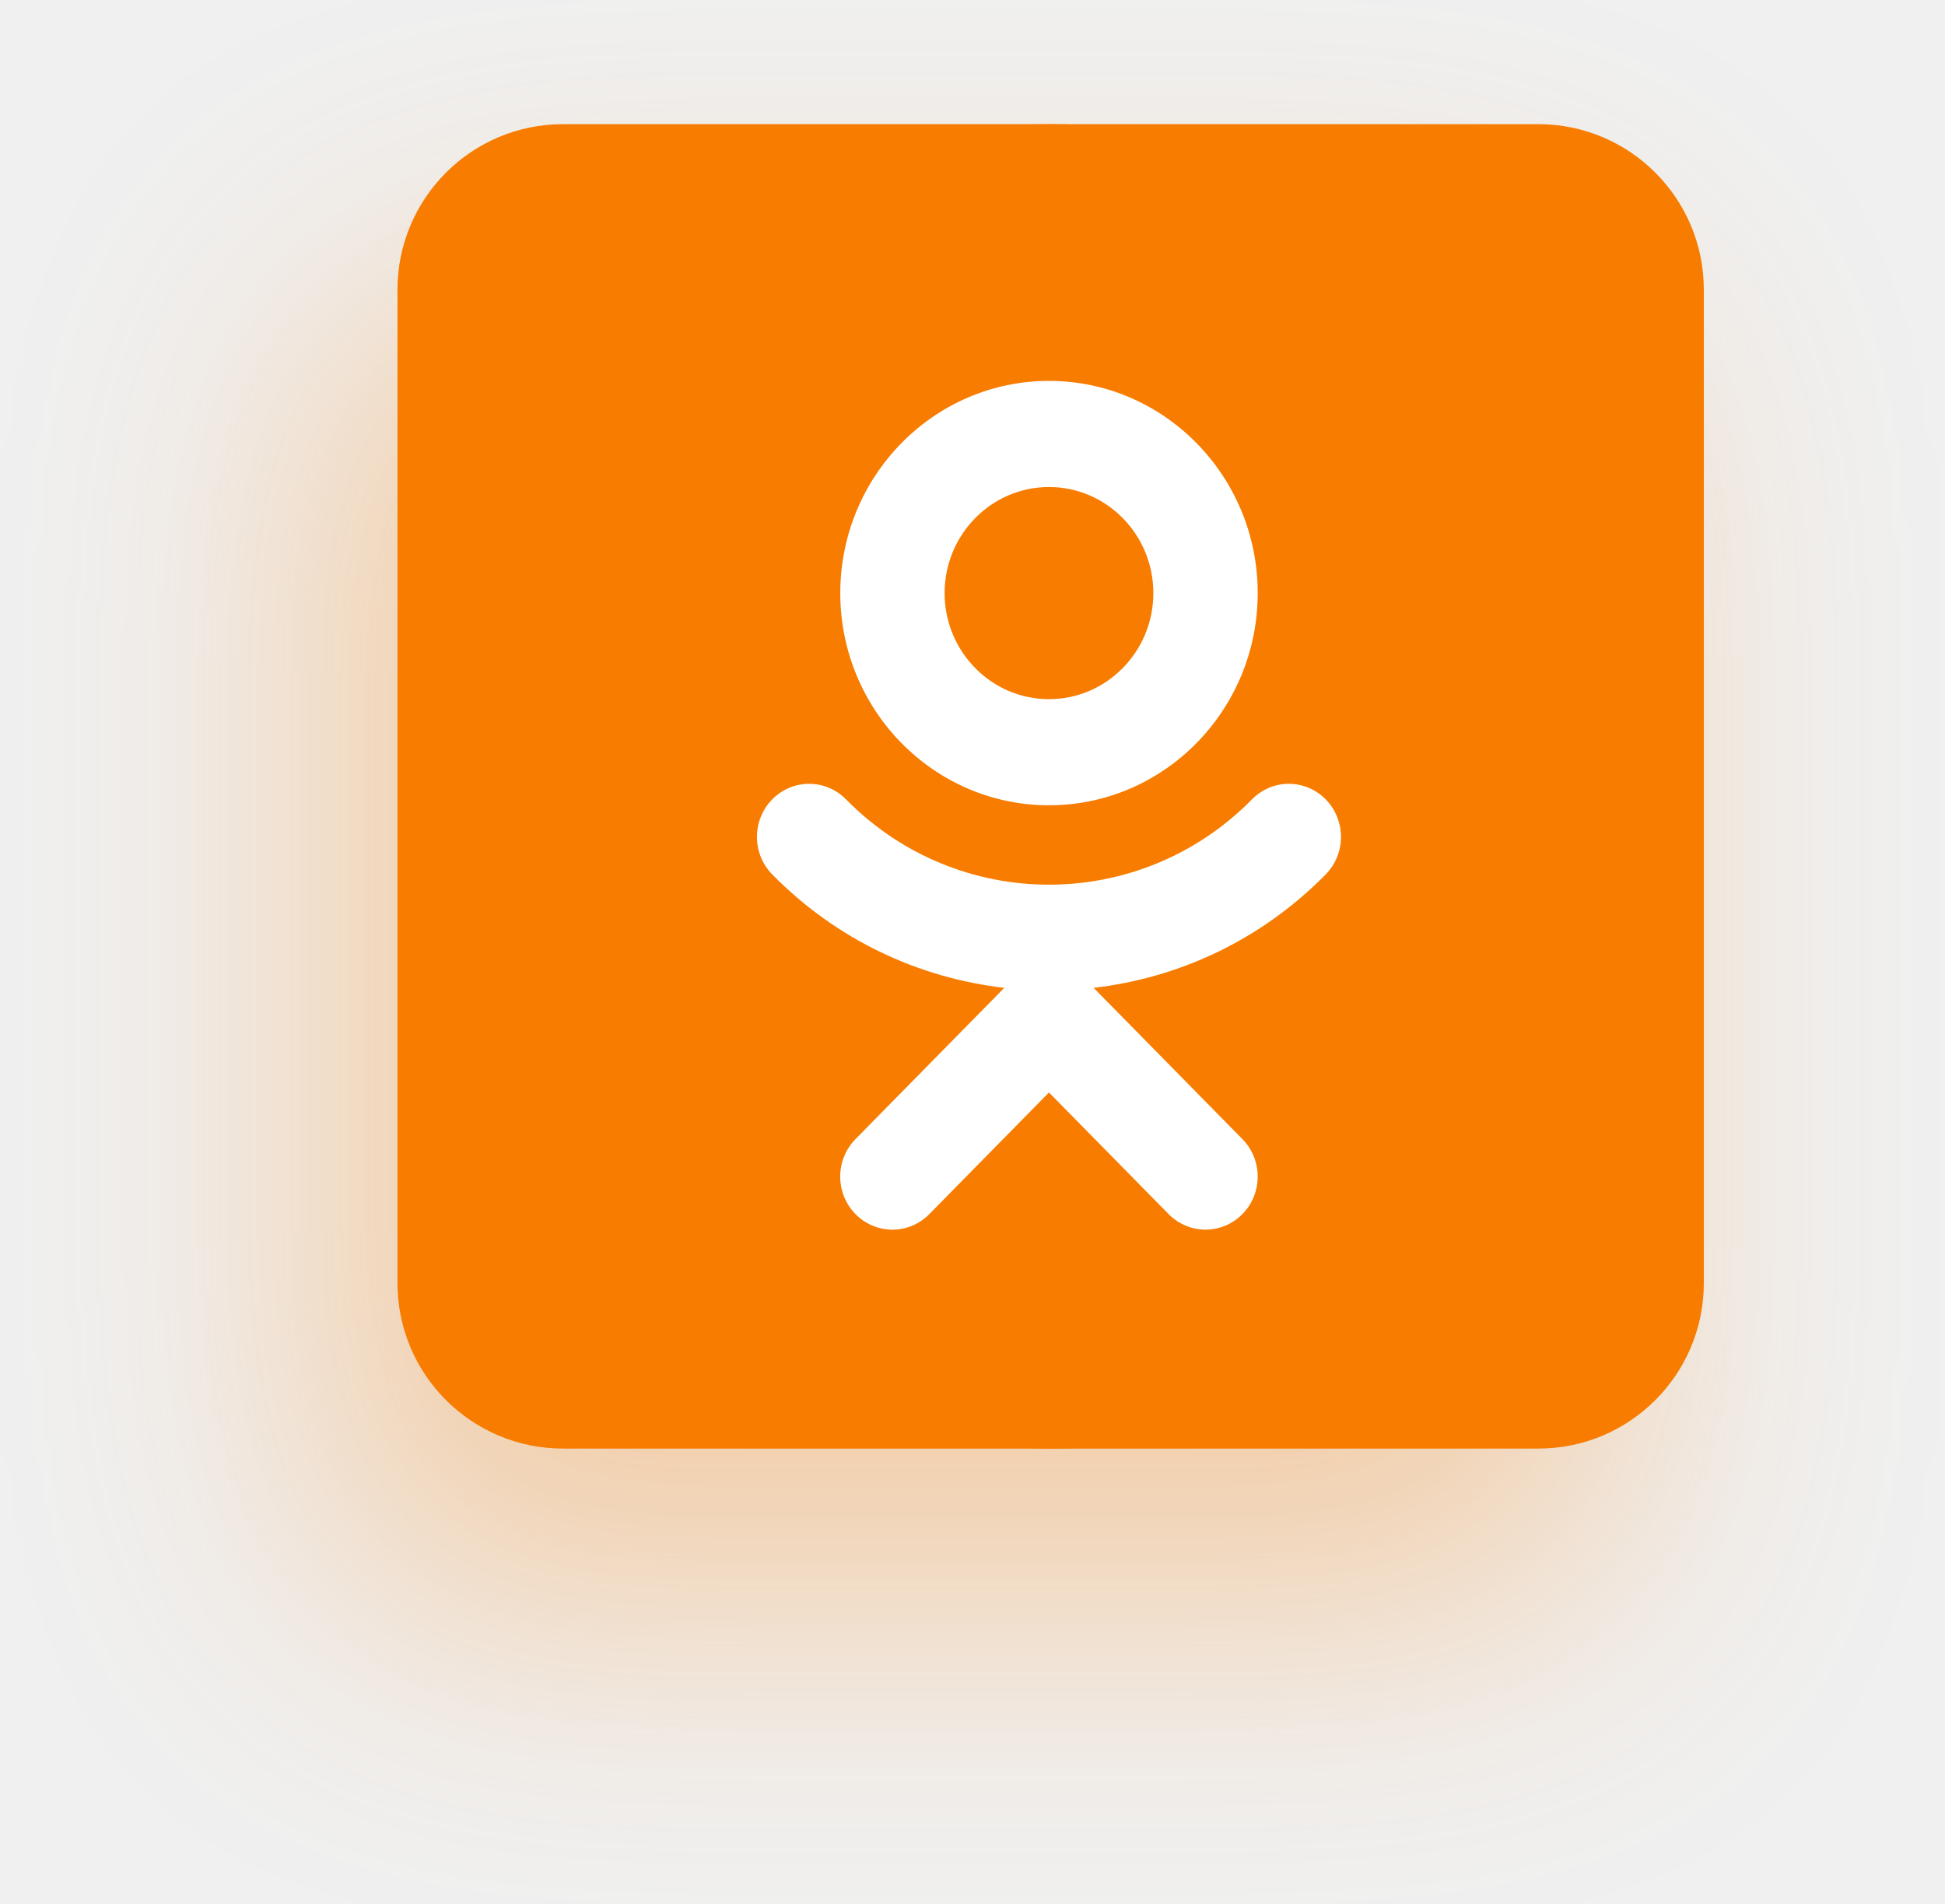
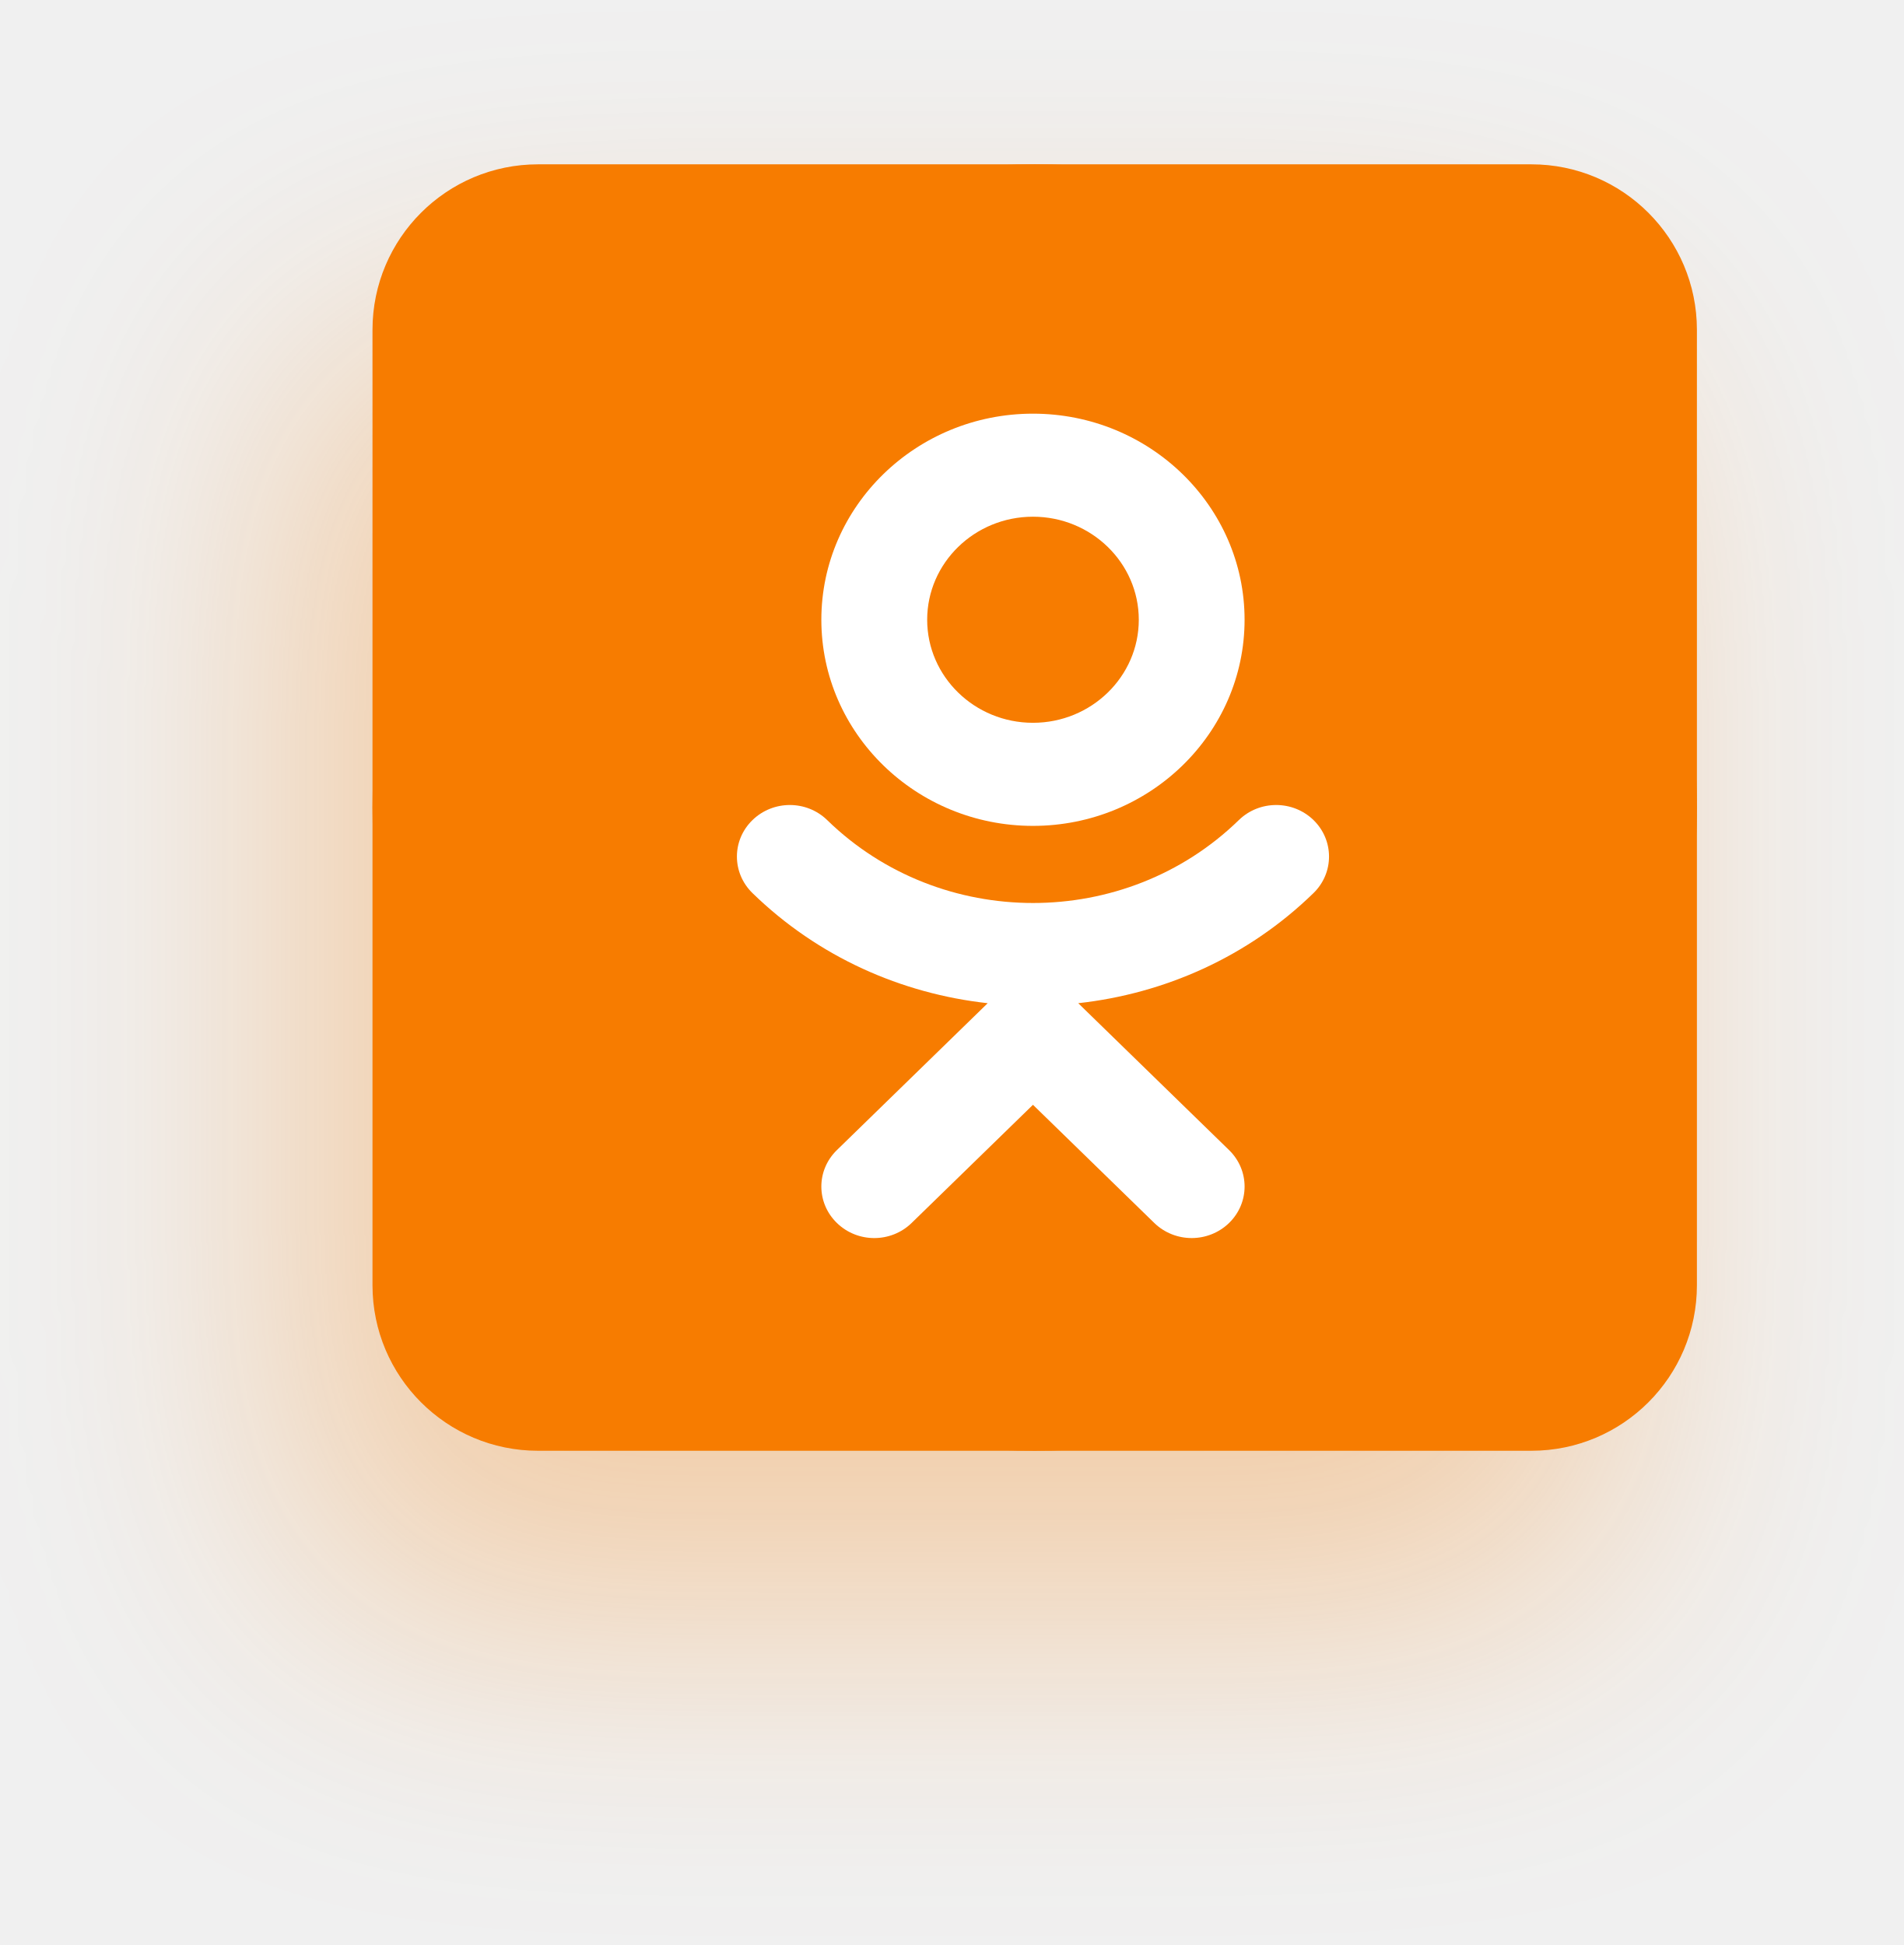
- <svg xmlns="http://www.w3.org/2000/svg" width="47" height="46" viewBox="0 0 47 46" fill="none">
-   <g filter="url(#filter0_d)">
-     <ellipse cx="25.389" cy="19" rx="15.783" ry="16" fill="#F77C00" />
-     <rect x="9.605" y="3" width="31.567" height="32" rx="4" fill="#F77C00" />
-     <path d="M25.348 19.457C28.13 19.457 30.392 17.158 30.392 14.33C30.392 11.502 28.13 9.203 25.348 9.203C22.567 9.203 20.305 11.502 20.305 14.33C20.305 17.158 22.567 19.457 25.348 19.457ZM25.348 11.767C26.739 11.767 27.87 12.916 27.87 14.33C27.87 15.744 26.739 16.893 25.348 16.893C23.958 16.893 22.826 15.744 22.826 14.33C22.826 12.916 23.958 11.767 25.348 11.767Z" fill="white" />
-     <path d="M32.035 19.314C31.542 18.813 30.745 18.813 30.253 19.314C27.549 22.062 23.148 22.062 20.444 19.314C19.951 18.813 19.154 18.813 18.661 19.314C18.168 19.816 18.168 20.626 18.661 21.128C20.229 22.722 22.218 23.631 24.268 23.868L20.673 27.522C20.18 28.023 20.18 28.833 20.673 29.335C21.166 29.836 21.963 29.836 22.456 29.335L25.348 26.396L28.239 29.335C28.485 29.584 28.807 29.71 29.13 29.71C29.453 29.71 29.776 29.584 30.022 29.335C30.515 28.833 30.515 28.023 30.022 27.522L26.427 23.868C28.477 23.631 30.466 22.722 32.034 21.128C32.527 20.627 32.527 19.816 32.035 19.314Z" fill="white" />
+ <svg xmlns="http://www.w3.org/2000/svg" width="46" height="47" viewBox="0 0 46 47" fill="none">
+   <g filter="url(#filter0_d_510_24534)">
+     <ellipse cx="25" cy="19.514" rx="16" ry="15.543" fill="#F77C00" />
+     <rect x="9" y="3.971" width="32" height="31.086" rx="4" fill="#F77C00" />
+     <path d="M24.958 19.957C27.778 19.957 30.071 17.723 30.071 14.976C30.071 12.23 27.778 9.996 24.958 9.996C22.139 9.996 19.845 12.23 19.845 14.976C19.845 17.723 22.139 19.957 24.958 19.957ZM24.958 12.486C26.368 12.486 27.515 13.603 27.515 14.976C27.515 16.349 26.368 17.466 24.958 17.466C23.548 17.466 22.402 16.349 22.402 14.976C22.402 13.603 23.548 12.486 24.958 12.486Z" fill="white" />
+     <path d="M31.738 19.818C31.238 19.331 30.43 19.331 29.931 19.818C27.19 22.488 22.729 22.488 19.987 19.818C19.488 19.331 18.68 19.331 18.18 19.818C17.68 20.305 17.68 21.092 18.18 21.58C19.77 23.129 21.785 24.012 23.864 24.242L20.22 27.792C19.72 28.279 19.72 29.065 20.22 29.552C20.72 30.039 21.527 30.039 22.027 29.552L24.958 26.697L27.889 29.552C28.139 29.795 28.466 29.917 28.793 29.917C29.12 29.917 29.447 29.795 29.697 29.552C30.196 29.065 30.196 28.279 29.697 27.792L26.052 24.242C28.131 24.012 30.147 23.129 31.737 21.58C32.236 21.093 32.236 20.305 31.738 19.818Z" fill="white" />
  </g>
  <defs>
-     <filter id="filter0_d" x="-0.381" y="-1" width="47.54" height="48" filterUnits="userSpaceOnUse" color-interpolation-filters="sRGB">
+     <filter id="filter0_d_510_24534" x="-1" y="0" width="48" height="47.029" filterUnits="userSpaceOnUse" color-interpolation-filters="sRGB">
      <feFlood flood-opacity="0" result="BackgroundImageFix" />
      <feColorMatrix in="SourceAlpha" type="matrix" values="0 0 0 0 0 0 0 0 0 0 0 0 0 0 0 0 0 0 127 0" result="hardAlpha" />
      <feOffset dx="-2" dy="4" />
      <feGaussianBlur stdDeviation="3.5" />
      <feColorMatrix type="matrix" values="0 0 0 0 0.969 0 0 0 0 0.486 0 0 0 0 0 0 0 0 0.3 0" />
-       <feBlend mode="normal" in2="BackgroundImageFix" result="effect1_dropShadow" />
-       <feBlend mode="normal" in="SourceGraphic" in2="effect1_dropShadow" result="shape" />
+       <feBlend mode="normal" in2="BackgroundImageFix" result="effect1_dropShadow_510_24534" />
+       <feBlend mode="normal" in="SourceGraphic" in2="effect1_dropShadow_510_24534" result="shape" />
    </filter>
  </defs>
</svg>
